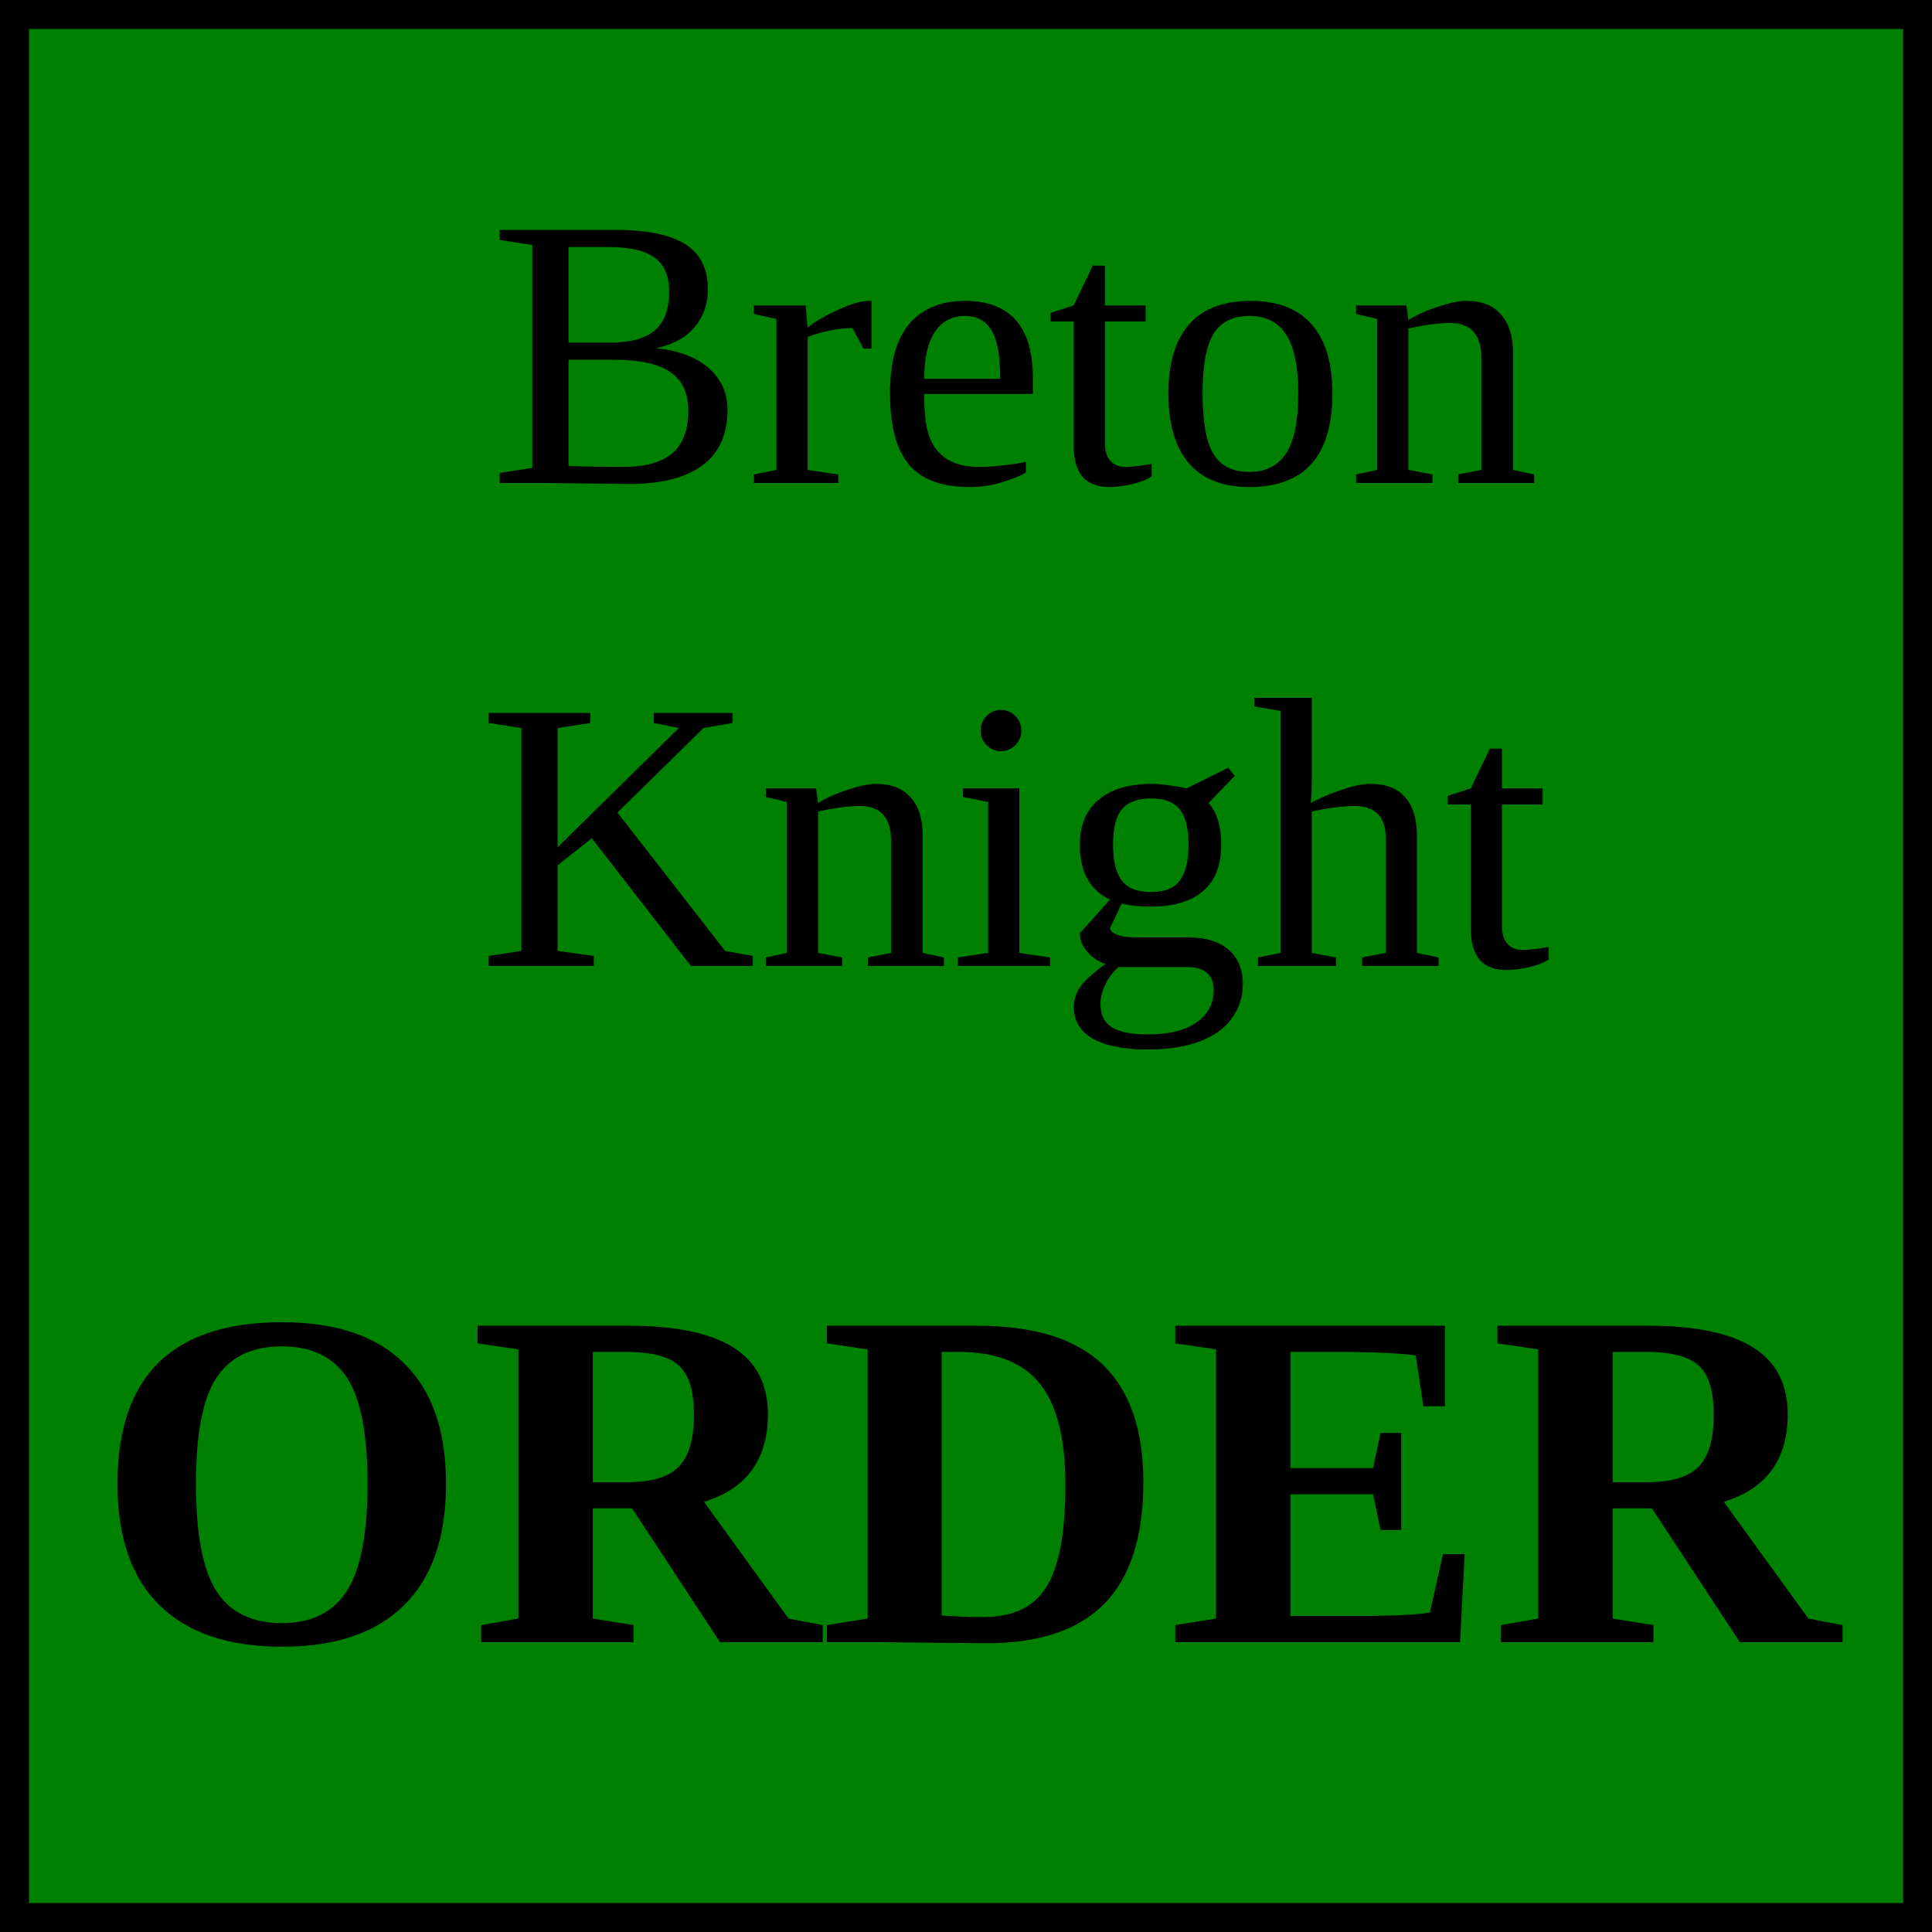
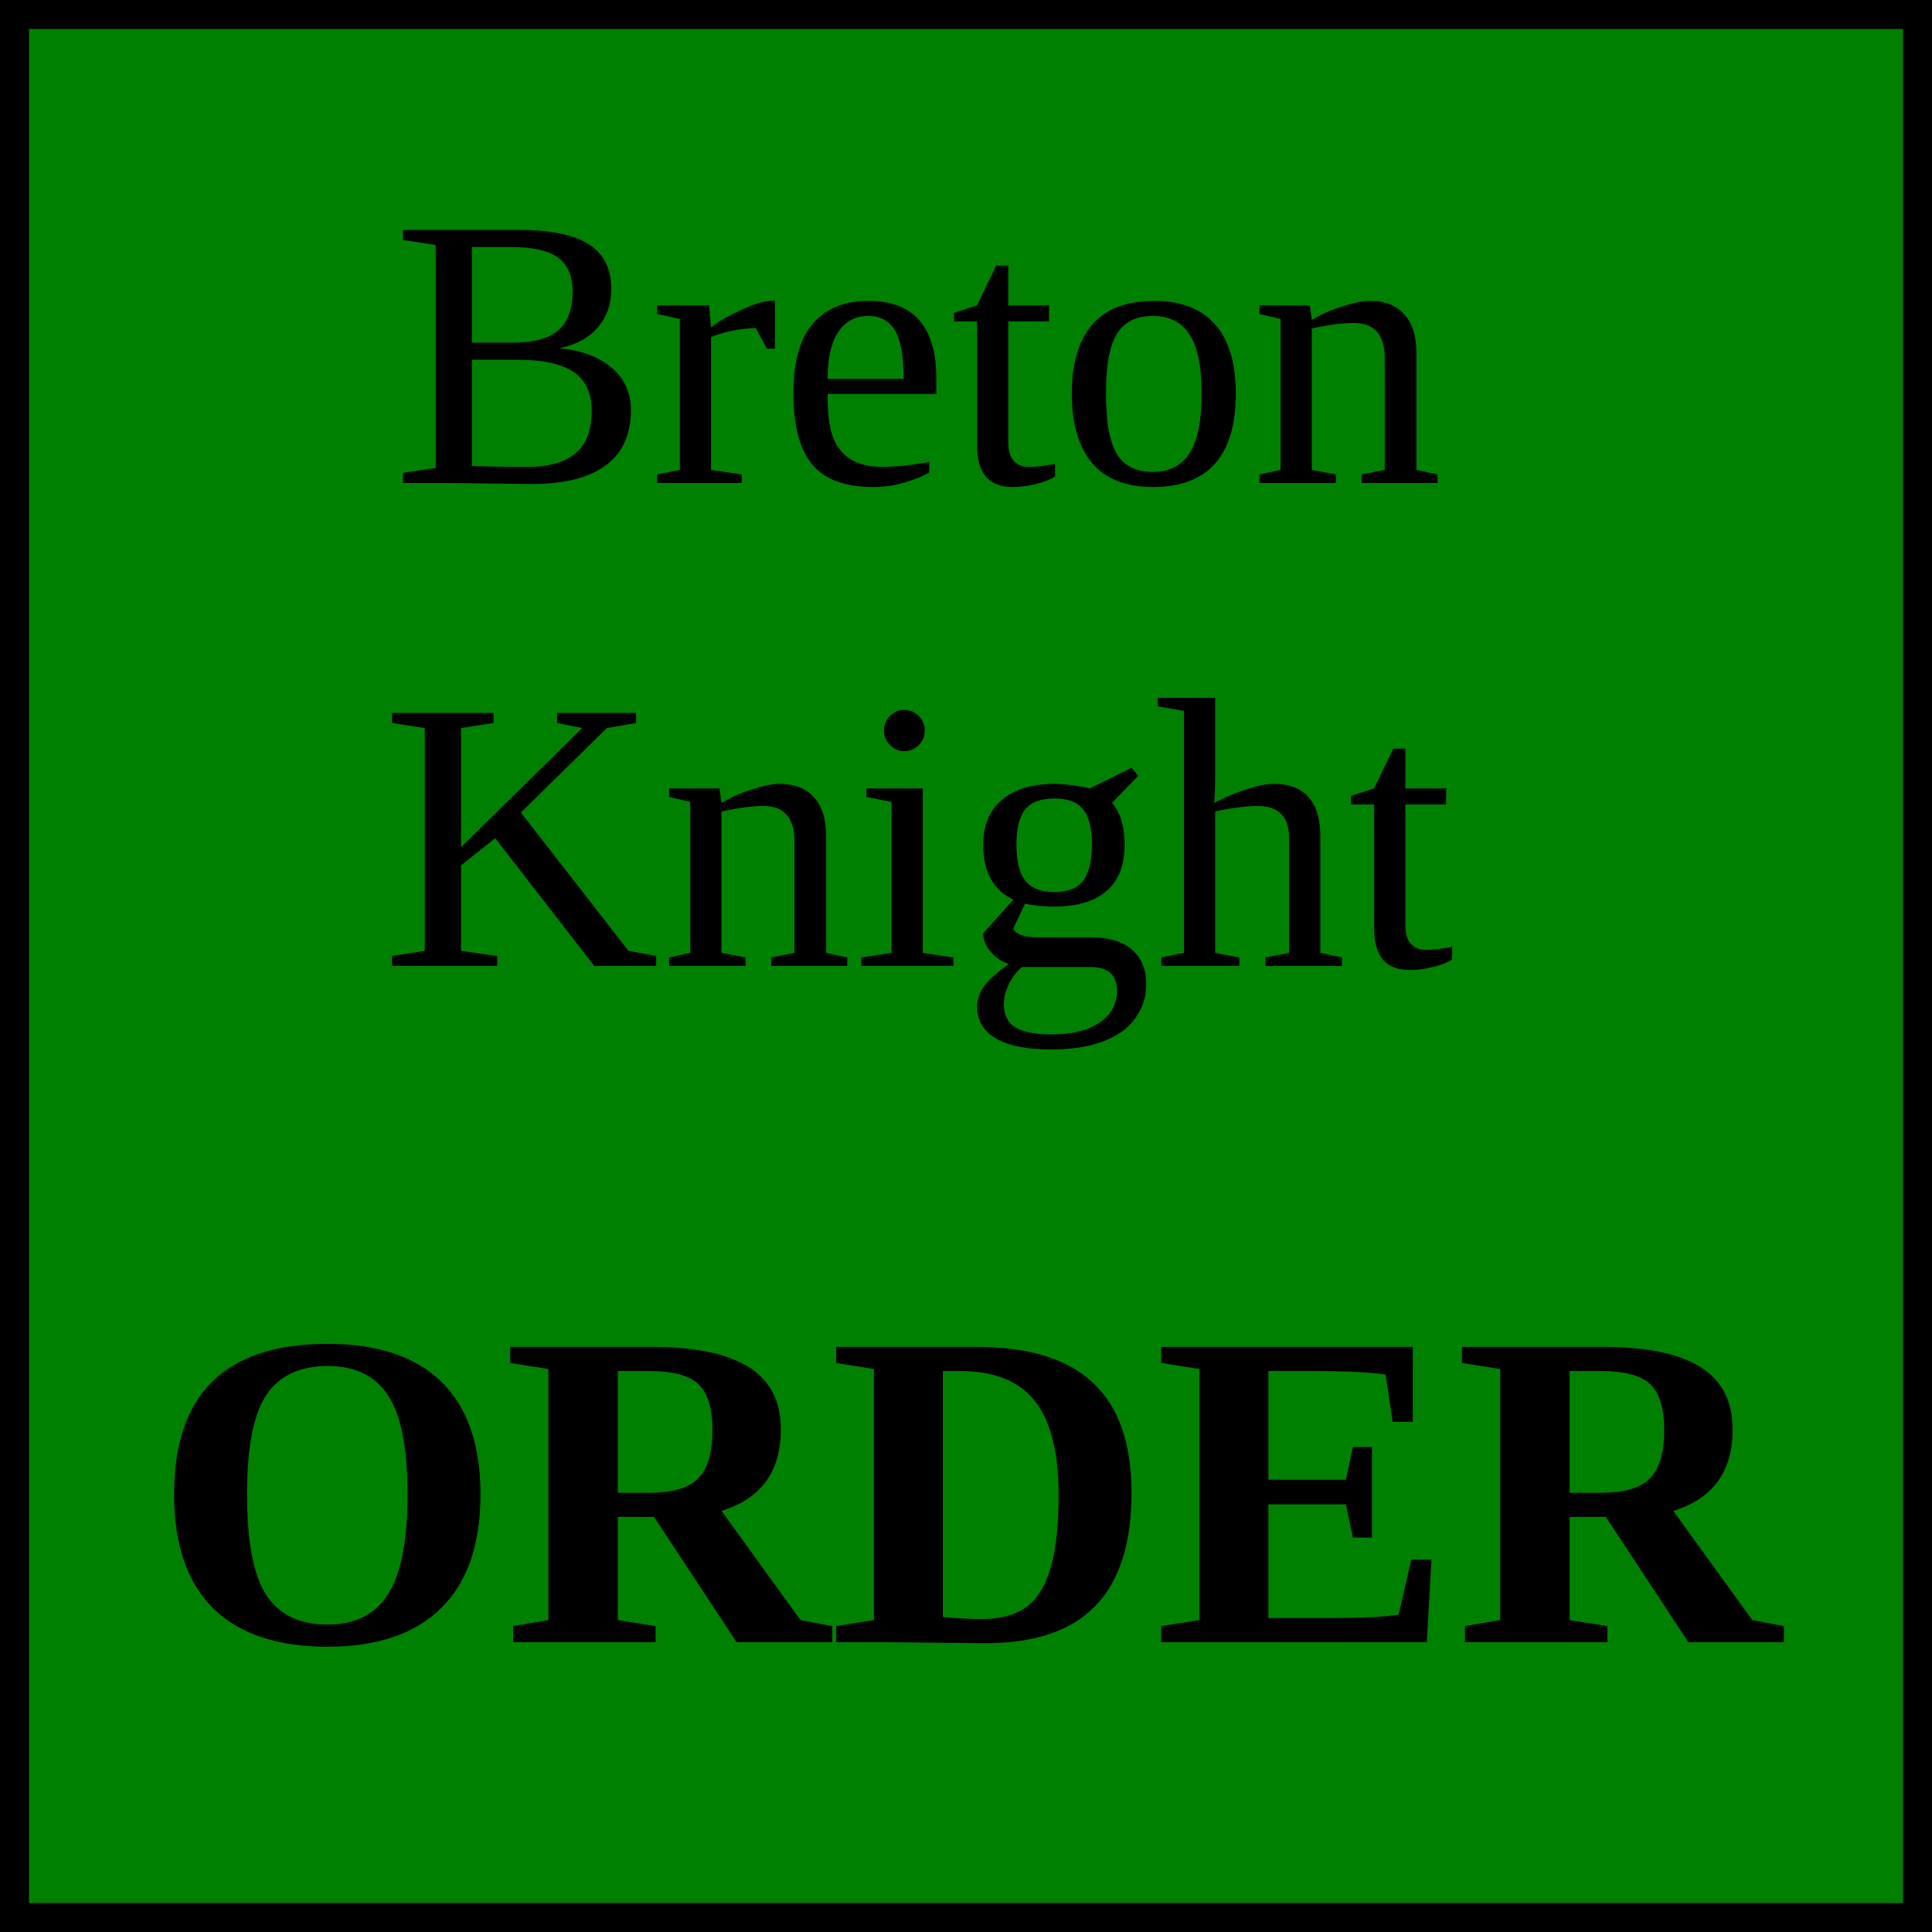
<svg xmlns="http://www.w3.org/2000/svg" width="60" height="60">
-   <rect width="100%" height="100%" fill="green" stroke="black" stroke-width="3%" />
-   <text text-anchor="middle" x="50%" y="25%" font-size="12">
-     <tspan x="55%">Breton</tspan>
-     <tspan x="55%" dy="25%">Knight</tspan>
-     <tspan x="50%" dy="35%" font-size="15" font-weight="bold">ORDER</tspan>
-   </text>
+   <g id="background">
+     <rect width="100%" height="100%" fill="green" stroke="black" stroke-width="3%" />
+   </g>
+   <g id="text" text-anchor="middle" font-size="12">
+     <text x="50%" y="25%">
+       <tspan x="50%">Breton</tspan>
+       <tspan x="50%" dy="25%">Knight</tspan>
+       <tspan x="50%" dy="35%" font-size="14" font-weight="bold">ORDER</tspan>
+     </text>
+   </g>
</svg>
